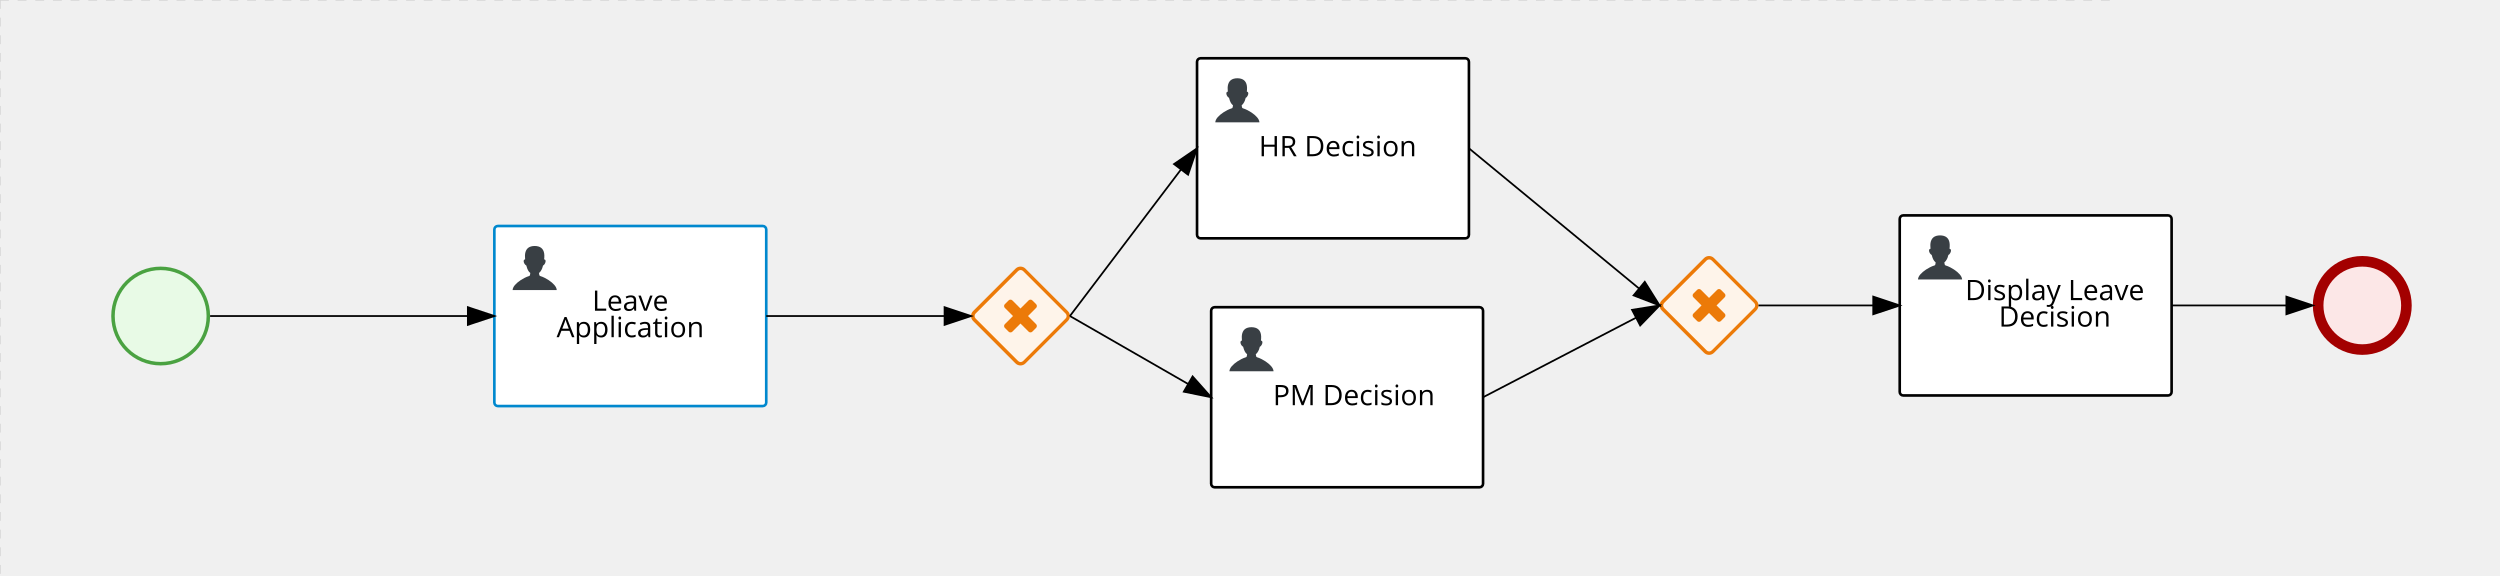
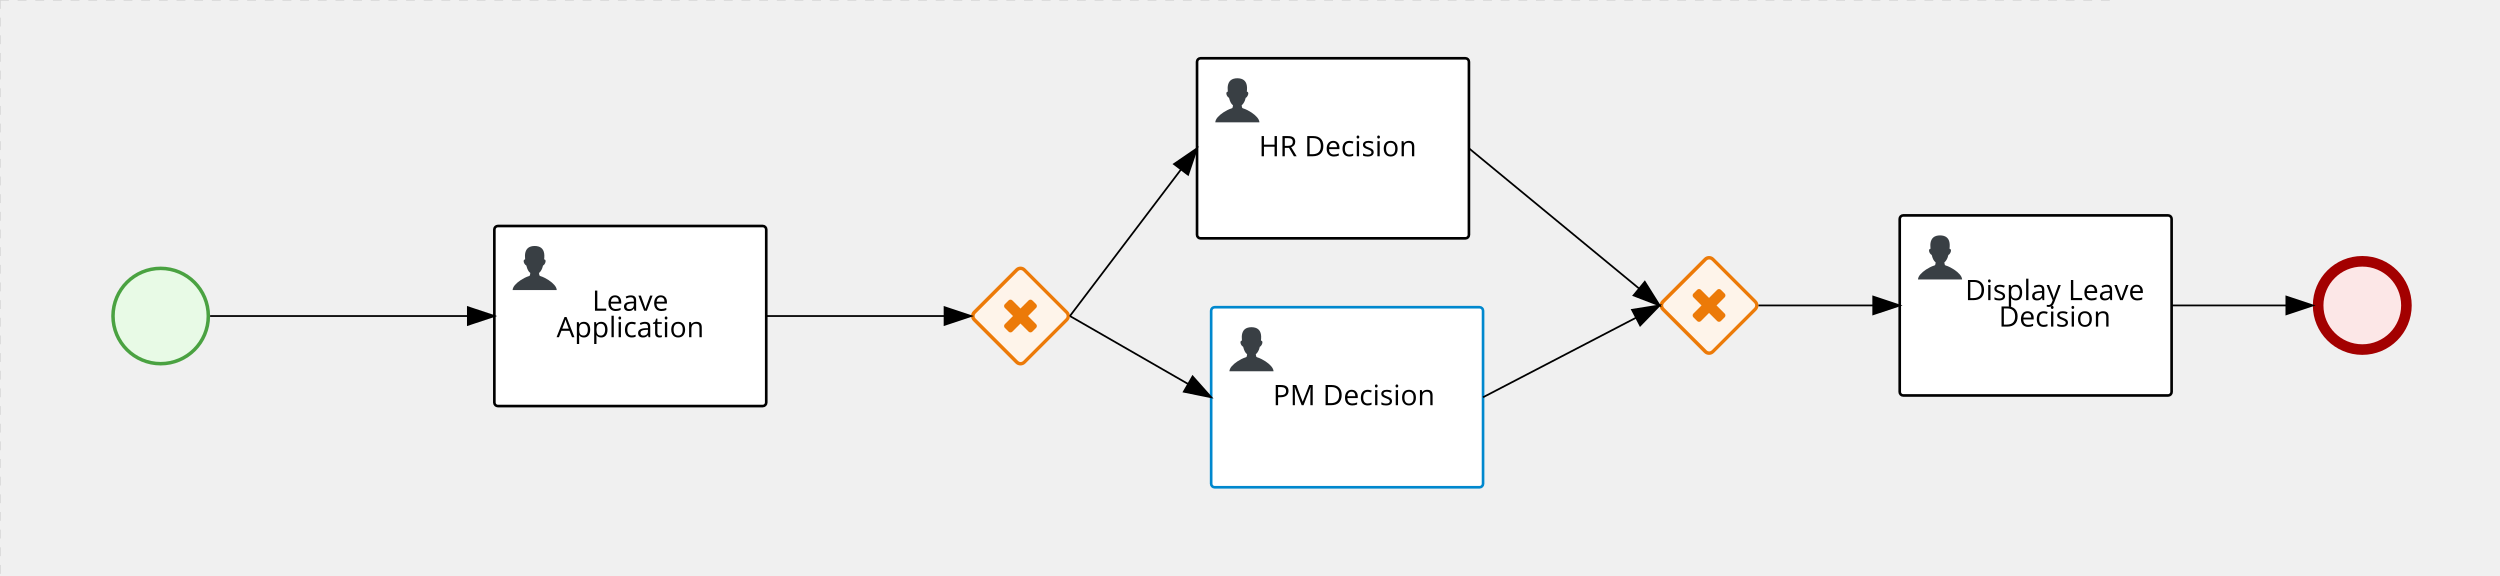
<svg xmlns="http://www.w3.org/2000/svg" version="1.1" width="1416" height="326" viewBox="0 0 1416 326">
  <defs />
  <g transform="matrix(1,0,0,1,0,0)">
    <g>
      <g>
        <g>
          <path fill="none" stroke="#d3d3d3" paint-order="fill stroke markers" d=" M 0 0 L 1200 0" stroke-miterlimit="10" stroke-opacity="0.8" stroke-dasharray="5" />
        </g>
        <g>
          <path fill="none" stroke="#d3d3d3" paint-order="fill stroke markers" d=" M 0 0 L 0 800" stroke-miterlimit="10" stroke-opacity="0.8" stroke-dasharray="5" />
        </g>
      </g>
      <g id="_997E6894-94AE-452E-8A27-5F11CD989D57" bpmn2nodeid="_997E6894-94AE-452E-8A27-5F11CD989D57" transform="matrix(1,0,0,1,1310,145)">
        <g>
          <path fill="none" stroke="none" />
        </g>
        <g transform="matrix(0.125,0,0,0.125,0,0)">
          <g transform="matrix(1,0,0,1,0,0)">
            <path fill="#fce7e7" stroke="none" id="_997E6894-94AE-452E-8A27-5F11CD989D57?shapeType=BACKGROUND" paint-order="stroke fill markers" d=" M 0 0 M 444 224 C 444 263.9 434.2 300.8 414.4 334.5 C 394.7 368.2 368 394.9 334.4 414.5 C 300.8 434.1 263.9 444 224 444 C 184.1 444 147.2 434.2 113.5 414.4 C 79.8 394.7 53.1 368 33.5 334.4 C 13.9 300.8 4 263.9 4 224 C 4 184.1 13.8 147.2 33.6 113.5 C 53.4 79.8 80.1 53.1 113.6 33.5 C 147.1 13.9 184.1 4 224 4 C 263.9 4 300.8 13.8 334.5 33.6 C 368.2 53.4 394.9 80.1 414.5 113.6 C 434.1 147.1 444 184.1 444 224 Z" />
          </g>
          <g>
            <g transform="matrix(1,0,0,1,0,0)">
              <g transform="matrix(1,0,0,1,0,0)">
                <path fill="#a30000" stroke="none" id="_997E6894-94AE-452E-8A27-5F11CD989D57?shapeType=BORDER&amp;renderType=FILL" paint-order="stroke fill markers" d=" M 0 0 M 224 0 C 100.3 0 0 100.3 0 224 C 0 347.7 100.3 448 224 448 C 347.7 448 448 347.7 448 224 C 448 100.3 347.7 0 224 0 Z M 0 0 M 224 400 C 126.8 400 48 321.2 48 224 C 48 126.8 126.8 48 224 48 C 321.2 48 400 126.8 400 224 C 400 321.2 321.2 400 224 400 Z" />
              </g>
            </g>
          </g>
        </g>
        <g transform="matrix(1,0,0,1,28,61)" />
      </g>
      <g id="_BE910F15-5F99-4BF3-AC67-00E70F58547C" bpmn2nodeid="_BE910F15-5F99-4BF3-AC67-00E70F58547C" transform="matrix(1,0,0,1,550,151)">
        <g>
          <path fill="none" stroke="none" />
        </g>
        <g transform="matrix(0.125,0,0,0.125,0,0)">
          <g transform="matrix(1,0,0,1,0,0)">
            <path fill="#fef4ea" stroke="none" id="_BE910F15-5F99-4BF3-AC67-00E70F58547C?shapeType=BACKGROUND" paint-order="stroke fill markers" d=" M 0 0 M 224.4 4.3 C 216.4 4.3 208.4 7.3 202.3 13.4 L 13.5 202.2 C 1.3 214.4 1.3 234.2 13.5 246.4 L 202.2 435.1 C 208.3 441.2 216.4 444.2 224.3 444.2 C 232.2 444.2 240.3 441.2 246.4 435.1 L 435.1 246.4 C 447.3 234.2 447.3 214.4 435.1 202.2 L 246.5 13.4 C 240.4 7.3 232.4 4.3 224.4 4.3 L 224.4 4.3 Z" />
          </g>
          <g>
            <g transform="matrix(1,0,0,1,0,0)">
              <g transform="matrix(1,0,0,1,0,0)">
                <path fill="#ec7a08" stroke="none" id="_BE910F15-5F99-4BF3-AC67-00E70F58547C?shapeType=BORDER&amp;renderType=FILL" paint-order="stroke fill markers" d=" M 0 0 M 20.8 212.7 L 213.3 20.2 C 219.6 13.9 229.7 13.9 235.9 20.2 L 428.4 212.7 C 434.7 219 434.7 229.1 428.4 235.3 L 235.9 427.8 C 229.6 434.1 219.5 434.1 213.3 427.8 L 20.8 235.3 C 14.5 229.1 14.5 218.9 20.8 212.7 L 20.8 212.7 Z M 0 0 M 0 224 C 0 232.1 3.1 240.3 9.3 246.5 L 201.5 438.7 C 213.9 451.1 234.1 451.1 246.5 438.7 L 438.7 246.5 C 444.9 240.3 448 232.1 448 224 C 448 215.9 444.9 207.7 438.7 201.5 L 246.5 9.3 C 234.1 -3.1 213.9 -3.1 201.5 9.3 L 9.3 201.5 C 3.1 207.7 0 215.9 0 224 L 0 224 Z" />
              </g>
            </g>
          </g>
          <g>
            <g transform="matrix(1,0,0,1,0,0)">
              <g transform="matrix(1,0,0,1,0,0)">
                <path fill="#ec7a08" stroke="none" id="_BE910F15-5F99-4BF3-AC67-00E70F58547C_exclusive" paint-order="stroke fill markers" d=" M 0 0 M 298.2 269.2 C 298.2 272.6 297.1 275.3 294.7 277.7 L 277.7 294.7 C 275.3 297.1 272.6 298.2 269.2 298.2 C 265.8 298.2 263.1 297.1 260.7 294.7 L 224 258 L 187.2 294.8 C 184.8 297.2 182.1 298.3 178.7 298.3 C 175.3 298.3 172.6 297.2 170.2 294.8 L 153.2 277.8 C 150.8 275.4 149.7 272.7 149.7 269.3 C 149.7 265.9 150.8 263.2 153.2 260.8 L 190 224 L 153.2 187.2 C 150.8 184.8 149.7 182 149.7 178.7 C 149.7 175.3 150.8 172.5 153.2 170.2 L 170.2 153.2 C 172.6 150.8 175.3 149.7 178.7 149.7 C 182.1 149.7 184.8 150.8 187.2 153.2 L 224 190 L 260.8 153.2 C 263.2 150.8 265.9 149.7 269.3 149.7 C 272.7 149.7 275.4 150.8 277.8 153.2 L 294.8 170.2 C 297.2 172.5 298.3 175.3 298.3 178.7 C 298.3 182 297.2 184.8 294.8 187.2 L 258 224 L 294.8 260.8 C 297.1 263.1 298.2 265.9 298.2 269.2 Z" />
              </g>
            </g>
          </g>
        </g>
        <g transform="matrix(1,0,0,1,28,61)" />
      </g>
      <g id="_CEDDF56B-B4E6-4F1A-BF18-9EFBAEAEA945" bpmn2nodeid="_CEDDF56B-B4E6-4F1A-BF18-9EFBAEAEA945" transform="matrix(1,0,0,1,678,33)">
        <g>
          <path fill="none" stroke="none" />
        </g>
        <g transform="matrix(1,0,0,1,0,0)">
          <path fill="#ffffff" stroke="none" id="_CEDDF56B-B4E6-4F1A-BF18-9EFBAEAEA945?shapeType=BACKGROUND" paint-order="stroke fill markers" d=" M 2 0 L 152 0 L 152 0 A 2 2 0 0 1 154 2 L 154 100 L 154 100 A 2 2 0 0 1 152 102 L 2 102 L 2 102 A 2 2 0 0 1 0 100 L 0 2 L 0 2 A 2 2 0 0 1 2 0 Z" />
        </g>
        <g transform="matrix(1,0,0,1,0,0)">
          <path fill="none" stroke="rgb(0,0,0)" id="_CEDDF56B-B4E6-4F1A-BF18-9EFBAEAEA945?shapeType=BORDER&amp;renderType=STROKE" paint-order="fill stroke markers" d=" M 2 0 L 152 0 L 152 0 A 2 2 0 0 1 154 2 L 154 100 L 154 100 A 2 2 0 0 1 152 102 L 2 102 L 2 102 A 2 2 0 0 1 0 100 L 0 2 L 0 2 A 2 2 0 0 1 2 0 Z" stroke-miterlimit="10" stroke-width="1.5" stroke-dasharray="" />
        </g>
        <g>
          <g transform="matrix(0.06,0,0,0.06,9.4,9.4)">
            <g transform="matrix(1,0,0,1,0,0)">
              <path fill="#393f44" stroke="none" id="_CEDDF56B-B4E6-4F1A-BF18-9EFBAEAEA945_task__Rp8r__WReX" paint-order="stroke fill markers" d=" M 0 0 M 16 445.21 C 16 440.869 18.784 431.129 22.001 424.217 C 35.768 394.64 77.283 359.28 129 333.084 C 144.516 325.224 157.347 319.964 167.807 317.174 C 171.932 316.074 175.729 314.414 176.525 313.363 C 178.894 310.234 180.914 302.908 181.727 294.5 L 182.5 286.5 L 178.507 283.455 C 166.303 274.146 154.284 251.678 148.04 226.5 C 145.611 216.707 145.056 215.462 142.984 215.158 C 141.703 214.97 138.083 212.243 134.939 209.099 C 123.233 197.393 116.891 177.376 121.44 166.49 C 123.002 162.751 128.155 159.01 131.75 159.004 C 134.448 159 134.471 158.603 132.914 138.788 C 130.927 113.496 134.279 92.265 143.132 74.076 C 152.232 55.38 167.569 42.882 189.049 36.66 C 210.203 30.532 237.797 30.532 258.951 36.66 C 300.042 48.563 318.958 83.806 314.955 141 C 314.32 150.075 313.624 157.788 313.409 158.14 C 313.194 158.493 314.575 159.073 316.479 159.43 C 328.929 161.766 330.986 177.018 321.496 196.621 C 316.903 206.109 309.357 214.508 304.817 215.185 C 303.023 215.453 302.293 217.146 299.943 226.5 C 296.659 239.567 294.474 245.305 287.948 257.995 C 282.491 268.606 273.035 281.109 268.108 284.229 L 264.871 286.278 L 265.518 292.889 C 266.345 301.33 268.639 309.871 270.877 312.837 C 272.067 314.415 275.002 315.79 280.063 317.139 C 291.069 320.075 303.617 325.274 321 334.102 C 369.815 358.891 410.848 393.758 425.032 422.5 C 429.07 430.682 432 440.232 432 445.21 L 432 448 L 224 448 L 16 448 L 16 445.21 Z" />
            </g>
          </g>
        </g>
        <g transform="matrix(1,0,0,1,4.04,13.68)">
          <g transform="matrix(0.04,0,0,0.04,63.36,69.12)">
            <g transform="matrix(1,0,0,1,0,0)">
              <path fill="none" stroke="none" />
            </g>
            <g transform="matrix(1,0,0,1,0,0)">
              <path fill="none" stroke="none" />
            </g>
          </g>
        </g>
        <g transform="matrix(1,0,0,1,35,43.5)">
          <text fill="#000000" stroke="none" font-family="Open Sans" font-size="12pt" font-style="normal" font-weight="normal" text-decoration="normal" x="44.66" y="12" text-anchor="middle" dominant-baseline="alphabetic">HR Decision</text>
        </g>
      </g>
      <g id="_5C41CE12-AEB6-43EA-813D-E09246C75C46" bpmn2nodeid="_5C41CE12-AEB6-43EA-813D-E09246C75C46" transform="matrix(1,0,0,1,940,145)">
        <g>
          <path fill="none" stroke="none" />
        </g>
        <g transform="matrix(0.125,0,0,0.125,0,0)">
          <g transform="matrix(1,0,0,1,0,0)">
            <path fill="#fef4ea" stroke="none" id="_5C41CE12-AEB6-43EA-813D-E09246C75C46?shapeType=BACKGROUND" paint-order="stroke fill markers" d=" M 0 0 M 224.4 4.3 C 216.4 4.3 208.4 7.3 202.3 13.4 L 13.5 202.2 C 1.3 214.4 1.3 234.2 13.5 246.4 L 202.2 435.1 C 208.3 441.2 216.4 444.2 224.3 444.2 C 232.2 444.2 240.3 441.2 246.4 435.1 L 435.1 246.4 C 447.3 234.2 447.3 214.4 435.1 202.2 L 246.5 13.4 C 240.4 7.3 232.4 4.3 224.4 4.3 L 224.4 4.3 Z" />
          </g>
          <g>
            <g transform="matrix(1,0,0,1,0,0)">
              <g transform="matrix(1,0,0,1,0,0)">
                <path fill="#ec7a08" stroke="none" id="_5C41CE12-AEB6-43EA-813D-E09246C75C46?shapeType=BORDER&amp;renderType=FILL" paint-order="stroke fill markers" d=" M 0 0 M 20.8 212.7 L 213.3 20.2 C 219.6 13.9 229.7 13.9 235.9 20.2 L 428.4 212.7 C 434.7 219 434.7 229.1 428.4 235.3 L 235.9 427.8 C 229.6 434.1 219.5 434.1 213.3 427.8 L 20.8 235.3 C 14.5 229.1 14.5 218.9 20.8 212.7 L 20.8 212.7 Z M 0 0 M 0 224 C 0 232.1 3.1 240.3 9.3 246.5 L 201.5 438.7 C 213.9 451.1 234.1 451.1 246.5 438.7 L 438.7 246.5 C 444.9 240.3 448 232.1 448 224 C 448 215.9 444.9 207.7 438.7 201.5 L 246.5 9.3 C 234.1 -3.1 213.9 -3.1 201.5 9.3 L 9.3 201.5 C 3.1 207.7 0 215.9 0 224 L 0 224 Z" />
              </g>
            </g>
          </g>
          <g>
            <g transform="matrix(1,0,0,1,0,0)">
              <g transform="matrix(1,0,0,1,0,0)">
                <path fill="#ec7a08" stroke="none" id="_5C41CE12-AEB6-43EA-813D-E09246C75C46_exclusive" paint-order="stroke fill markers" d=" M 0 0 M 298.2 269.2 C 298.2 272.6 297.1 275.3 294.7 277.7 L 277.7 294.7 C 275.3 297.1 272.6 298.2 269.2 298.2 C 265.8 298.2 263.1 297.1 260.7 294.7 L 224 258 L 187.2 294.8 C 184.8 297.2 182.1 298.3 178.7 298.3 C 175.3 298.3 172.6 297.2 170.2 294.8 L 153.2 277.8 C 150.8 275.4 149.7 272.7 149.7 269.3 C 149.7 265.9 150.8 263.2 153.2 260.8 L 190 224 L 153.2 187.2 C 150.8 184.8 149.7 182 149.7 178.7 C 149.7 175.3 150.8 172.5 153.2 170.2 L 170.2 153.2 C 172.6 150.8 175.3 149.7 178.7 149.7 C 182.1 149.7 184.8 150.8 187.2 153.2 L 224 190 L 260.8 153.2 C 263.2 150.8 265.9 149.7 269.3 149.7 C 272.7 149.7 275.4 150.8 277.8 153.2 L 294.8 170.2 C 297.2 172.5 298.3 175.3 298.3 178.7 C 298.3 182 297.2 184.8 294.8 187.2 L 258 224 L 294.8 260.8 C 297.1 263.1 298.2 265.9 298.2 269.2 Z" />
              </g>
            </g>
          </g>
        </g>
        <g transform="matrix(1,0,0,1,28,61)" />
      </g>
      <g id="_FD20F796-22F3-4AFD-B5A8-8E5E81C5B866" bpmn2nodeid="_FD20F796-22F3-4AFD-B5A8-8E5E81C5B866" transform="matrix(1,0,0,1,686,174)">
        <g>
          <path fill="none" stroke="none" />
        </g>
        <g transform="matrix(1,0,0,1,0,0)">
          <path fill="#ffffff" stroke="none" id="_FD20F796-22F3-4AFD-B5A8-8E5E81C5B866?shapeType=BACKGROUND" paint-order="stroke fill markers" d=" M 2 0 L 152 0 L 152 0 A 2 2 0 0 1 154 2 L 154 100 L 154 100 A 2 2 0 0 1 152 102 L 2 102 L 2 102 A 2 2 0 0 1 0 100 L 0 2 L 0 2 A 2 2 0 0 1 2 0 Z" />
        </g>
        <g transform="matrix(1,0,0,1,0,0)">
-           <path fill="none" stroke="#000000" id="_FD20F796-22F3-4AFD-B5A8-8E5E81C5B866?shapeType=BORDER&amp;renderType=STROKE" paint-order="fill stroke markers" d=" M 2 0 L 152 0 L 152 0 A 2 2 0 0 1 154 2 L 154 100 L 154 100 A 2 2 0 0 1 152 102 L 2 102 L 2 102 A 2 2 0 0 1 0 100 L 0 2 L 0 2 A 2 2 0 0 1 2 0 Z" stroke-miterlimit="10" stroke-width="1.5" stroke-dasharray="" />
+           <path fill="none" stroke="rgb(0,136,206)" id="_FD20F796-22F3-4AFD-B5A8-8E5E81C5B866?shapeType=BORDER&amp;renderType=STROKE" paint-order="fill stroke markers" d=" M 2 0 L 152 0 L 152 0 A 2 2 0 0 1 154 2 L 154 100 L 154 100 A 2 2 0 0 1 152 102 L 2 102 L 2 102 A 2 2 0 0 1 0 100 L 0 2 L 0 2 A 2 2 0 0 1 2 0 Z" stroke-miterlimit="10" stroke-width="1.5" stroke-dasharray="" />
        </g>
        <g>
          <g transform="matrix(0.06,0,0,0.06,9.4,9.4)">
            <g transform="matrix(1,0,0,1,0,0)">
              <path fill="#393f44" stroke="none" id="_FD20F796-22F3-4AFD-B5A8-8E5E81C5B866_task__Rp8r__WReX" paint-order="stroke fill markers" d=" M 0 0 M 16 445.21 C 16 440.869 18.784 431.129 22.001 424.217 C 35.768 394.64 77.283 359.28 129 333.084 C 144.516 325.224 157.347 319.964 167.807 317.174 C 171.932 316.074 175.729 314.414 176.525 313.363 C 178.894 310.234 180.914 302.908 181.727 294.5 L 182.5 286.5 L 178.507 283.455 C 166.303 274.146 154.284 251.678 148.04 226.5 C 145.611 216.707 145.056 215.462 142.984 215.158 C 141.703 214.97 138.083 212.243 134.939 209.099 C 123.233 197.393 116.891 177.376 121.44 166.49 C 123.002 162.751 128.155 159.01 131.75 159.004 C 134.448 159 134.471 158.603 132.914 138.788 C 130.927 113.496 134.279 92.265 143.132 74.076 C 152.232 55.38 167.569 42.882 189.049 36.66 C 210.203 30.532 237.797 30.532 258.951 36.66 C 300.042 48.563 318.958 83.806 314.955 141 C 314.32 150.075 313.624 157.788 313.409 158.14 C 313.194 158.493 314.575 159.073 316.479 159.43 C 328.929 161.766 330.986 177.018 321.496 196.621 C 316.903 206.109 309.357 214.508 304.817 215.185 C 303.023 215.453 302.293 217.146 299.943 226.5 C 296.659 239.567 294.474 245.305 287.948 257.995 C 282.491 268.606 273.035 281.109 268.108 284.229 L 264.871 286.278 L 265.518 292.889 C 266.345 301.33 268.639 309.871 270.877 312.837 C 272.067 314.415 275.002 315.79 280.063 317.139 C 291.069 320.075 303.617 325.274 321 334.102 C 369.815 358.891 410.848 393.758 425.032 422.5 C 429.07 430.682 432 440.232 432 445.21 L 432 448 L 224 448 L 16 448 L 16 445.21 Z" />
            </g>
          </g>
        </g>
        <g transform="matrix(1,0,0,1,4.04,13.68)">
          <g transform="matrix(0.04,0,0,0.04,63.36,69.12)">
            <g transform="matrix(1,0,0,1,0,0)">
              <path fill="none" stroke="none" />
            </g>
            <g transform="matrix(1,0,0,1,0,0)">
              <path fill="none" stroke="none" />
            </g>
          </g>
        </g>
        <g transform="matrix(1,0,0,1,35,43.5)">
          <text fill="#000000" stroke="none" font-family="Open Sans" font-size="12pt" font-style="normal" font-weight="normal" text-decoration="normal" x="45.852" y="12" text-anchor="middle" dominant-baseline="alphabetic">PM Decision</text>
        </g>
      </g>
      <g id="_BD5533BC-2BD6-4BFB-ABB6-23082108C7BA" bpmn2nodeid="_BD5533BC-2BD6-4BFB-ABB6-23082108C7BA" transform="matrix(1,0,0,1,63,151)">
        <g>
          <path fill="none" stroke="none" />
        </g>
        <g transform="matrix(0.125,0,0,0.125,0,0)">
          <g transform="matrix(1,0,0,1,0,0)">
            <path fill="#e8fae6" stroke="none" id="_BD5533BC-2BD6-4BFB-ABB6-23082108C7BA?shapeType=BACKGROUND" paint-order="stroke fill markers" d=" M 0 0 M 444 224 C 444 263.9 434.2 300.8 414.4 334.5 C 394.7 368.2 368 394.9 334.4 414.5 C 300.8 434.1 263.9 444 224 444 C 184.1 444 147.2 434.2 113.5 414.4 C 79.8 394.7 53.1 368 33.5 334.4 C 13.9 300.8 4 263.9 4 224 C 4 184.1 13.8 147.2 33.6 113.5 C 53.4 79.8 80.1 53.1 113.6 33.5 C 147.1 13.9 184.1 4 224 4 C 263.9 4 300.8 13.8 334.5 33.6 C 368.2 53.4 394.9 80.1 414.5 113.6 C 434.1 147.1 444 184.1 444 224 Z" />
          </g>
          <g>
            <g transform="matrix(1,0,0,1,0,0)">
              <g transform="matrix(1,0,0,1,0,0)">
                <path fill="#4aa241" stroke="none" id="_BD5533BC-2BD6-4BFB-ABB6-23082108C7BA?shapeType=BORDER&amp;renderType=FILL" paint-order="stroke fill markers" d=" M 0 0 M 224 0 C 100.3 0 0 100.3 0 224 C 0 347.7 100.3 448 224 448 C 347.7 448 448 347.7 448 224 C 448 100.3 347.7 0 224 0 Z M 0 0 M 224 432 C 109.1 432 16 338.9 16 224 C 16 109.1 109.1 16 224 16 C 338.9 16 432 109.1 432 224 C 432 338.9 338.9 432 224 432 Z" />
              </g>
            </g>
          </g>
        </g>
        <g transform="matrix(1,0,0,1,28,61)" />
      </g>
      <g id="_7ABC1CBB-DB13-4840-814C-F484C4542B56" bpmn2nodeid="_7ABC1CBB-DB13-4840-814C-F484C4542B56" transform="matrix(1,0,0,1,280,128)">
        <g>
          <path fill="none" stroke="none" />
        </g>
        <g transform="matrix(1,0,0,1,0,0)">
          <path fill="#ffffff" stroke="none" id="_7ABC1CBB-DB13-4840-814C-F484C4542B56?shapeType=BACKGROUND" paint-order="stroke fill markers" d=" M 2 0 L 152 0 L 152 0 A 2 2 0 0 1 154 2 L 154 100 L 154 100 A 2 2 0 0 1 152 102 L 2 102 L 2 102 A 2 2 0 0 1 0 100 L 0 2 L 0 2 A 2 2 0 0 1 2 0 Z" />
        </g>
        <g transform="matrix(1,0,0,1,0,0)">
-           <path fill="none" stroke="rgb(0,136,206)" id="_7ABC1CBB-DB13-4840-814C-F484C4542B56?shapeType=BORDER&amp;renderType=STROKE" paint-order="fill stroke markers" d=" M 2 0 L 152 0 L 152 0 A 2 2 0 0 1 154 2 L 154 100 L 154 100 A 2 2 0 0 1 152 102 L 2 102 L 2 102 A 2 2 0 0 1 0 100 L 0 2 L 0 2 A 2 2 0 0 1 2 0 Z" stroke-miterlimit="10" stroke-width="1.5" stroke-dasharray="" />
+           <path fill="none" stroke="rgb(0,0,0)" id="_7ABC1CBB-DB13-4840-814C-F484C4542B56?shapeType=BORDER&amp;renderType=STROKE" paint-order="fill stroke markers" d=" M 2 0 L 152 0 L 152 0 A 2 2 0 0 1 154 2 L 154 100 L 154 100 A 2 2 0 0 1 152 102 L 2 102 L 2 102 A 2 2 0 0 1 0 100 L 0 2 L 0 2 A 2 2 0 0 1 2 0 Z" stroke-miterlimit="10" stroke-width="1.5" stroke-dasharray="" />
        </g>
        <g>
          <g transform="matrix(0.06,0,0,0.06,9.4,9.4)">
            <g transform="matrix(1,0,0,1,0,0)">
              <path fill="#393f44" stroke="none" id="_7ABC1CBB-DB13-4840-814C-F484C4542B56_task__Rp8r__WReX" paint-order="stroke fill markers" d=" M 0 0 M 16 445.21 C 16 440.869 18.784 431.129 22.001 424.217 C 35.768 394.64 77.283 359.28 129 333.084 C 144.516 325.224 157.347 319.964 167.807 317.174 C 171.932 316.074 175.729 314.414 176.525 313.363 C 178.894 310.234 180.914 302.908 181.727 294.5 L 182.5 286.5 L 178.507 283.455 C 166.303 274.146 154.284 251.678 148.04 226.5 C 145.611 216.707 145.056 215.462 142.984 215.158 C 141.703 214.97 138.083 212.243 134.939 209.099 C 123.233 197.393 116.891 177.376 121.44 166.49 C 123.002 162.751 128.155 159.01 131.75 159.004 C 134.448 159 134.471 158.603 132.914 138.788 C 130.927 113.496 134.279 92.265 143.132 74.076 C 152.232 55.38 167.569 42.882 189.049 36.66 C 210.203 30.532 237.797 30.532 258.951 36.66 C 300.042 48.563 318.958 83.806 314.955 141 C 314.32 150.075 313.624 157.788 313.409 158.14 C 313.194 158.493 314.575 159.073 316.479 159.43 C 328.929 161.766 330.986 177.018 321.496 196.621 C 316.903 206.109 309.357 214.508 304.817 215.185 C 303.023 215.453 302.293 217.146 299.943 226.5 C 296.659 239.567 294.474 245.305 287.948 257.995 C 282.491 268.606 273.035 281.109 268.108 284.229 L 264.871 286.278 L 265.518 292.889 C 266.345 301.33 268.639 309.871 270.877 312.837 C 272.067 314.415 275.002 315.79 280.063 317.139 C 291.069 320.075 303.617 325.274 321 334.102 C 369.815 358.891 410.848 393.758 425.032 422.5 C 429.07 430.682 432 440.232 432 445.21 L 432 448 L 224 448 L 16 448 L 16 445.21 Z" />
            </g>
          </g>
        </g>
        <g transform="matrix(1,0,0,1,4.04,13.68)">
          <g transform="matrix(0.04,0,0,0.04,63.36,69.12)">
            <g transform="matrix(1,0,0,1,0,0)">
              <path fill="none" stroke="none" />
            </g>
            <g transform="matrix(1,0,0,1,0,0)">
              <path fill="none" stroke="none" />
            </g>
          </g>
        </g>
        <g transform="matrix(1,0,0,1,35.23828,36)">
          <text fill="#000000" stroke="none" font-family="Open Sans" font-size="12pt" font-style="normal" font-weight="normal" text-decoration="normal" x="41.762" y="12" text-anchor="middle" dominant-baseline="alphabetic">    Leave      </text>
          <text fill="#000000" stroke="none" font-family="Open Sans" font-size="12pt" font-style="normal" font-weight="normal" text-decoration="normal" x="41.762" y="27" text-anchor="middle" dominant-baseline="alphabetic">Application</text>
        </g>
      </g>
      <g id="_BD3A9D63-05BF-479A-9034-46D8E4FB5ECA" bpmn2nodeid="_BD3A9D63-05BF-479A-9034-46D8E4FB5ECA" transform="matrix(1,0,0,1,1076,122)">
        <g>
          <path fill="none" stroke="none" />
        </g>
        <g transform="matrix(1,0,0,1,0,0)">
          <path fill="#ffffff" stroke="none" id="_BD3A9D63-05BF-479A-9034-46D8E4FB5ECA?shapeType=BACKGROUND" paint-order="stroke fill markers" d=" M 2 0 L 152 0 L 152 0 A 2 2 0 0 1 154 2 L 154 100 L 154 100 A 2 2 0 0 1 152 102 L 2 102 L 2 102 A 2 2 0 0 1 0 100 L 0 2 L 0 2 A 2 2 0 0 1 2 0 Z" />
        </g>
        <g transform="matrix(1,0,0,1,0,0)">
          <path fill="none" stroke="#000000" id="_BD3A9D63-05BF-479A-9034-46D8E4FB5ECA?shapeType=BORDER&amp;renderType=STROKE" paint-order="fill stroke markers" d=" M 2 0 L 152 0 L 152 0 A 2 2 0 0 1 154 2 L 154 100 L 154 100 A 2 2 0 0 1 152 102 L 2 102 L 2 102 A 2 2 0 0 1 0 100 L 0 2 L 0 2 A 2 2 0 0 1 2 0 Z" stroke-miterlimit="10" stroke-width="1.5" stroke-dasharray="" />
        </g>
        <g>
          <g transform="matrix(0.06,0,0,0.06,9.4,9.4)">
            <g transform="matrix(1,0,0,1,0,0)">
              <path fill="#393f44" stroke="none" id="_BD3A9D63-05BF-479A-9034-46D8E4FB5ECA_task__Rp8r__WReX" paint-order="stroke fill markers" d=" M 0 0 M 16 445.21 C 16 440.869 18.784 431.129 22.001 424.217 C 35.768 394.64 77.283 359.28 129 333.084 C 144.516 325.224 157.347 319.964 167.807 317.174 C 171.932 316.074 175.729 314.414 176.525 313.363 C 178.894 310.234 180.914 302.908 181.727 294.5 L 182.5 286.5 L 178.507 283.455 C 166.303 274.146 154.284 251.678 148.04 226.5 C 145.611 216.707 145.056 215.462 142.984 215.158 C 141.703 214.97 138.083 212.243 134.939 209.099 C 123.233 197.393 116.891 177.376 121.44 166.49 C 123.002 162.751 128.155 159.01 131.75 159.004 C 134.448 159 134.471 158.603 132.914 138.788 C 130.927 113.496 134.279 92.265 143.132 74.076 C 152.232 55.38 167.569 42.882 189.049 36.66 C 210.203 30.532 237.797 30.532 258.951 36.66 C 300.042 48.563 318.958 83.806 314.955 141 C 314.32 150.075 313.624 157.788 313.409 158.14 C 313.194 158.493 314.575 159.073 316.479 159.43 C 328.929 161.766 330.986 177.018 321.496 196.621 C 316.903 206.109 309.357 214.508 304.817 215.185 C 303.023 215.453 302.293 217.146 299.943 226.5 C 296.659 239.567 294.474 245.305 287.948 257.995 C 282.491 268.606 273.035 281.109 268.108 284.229 L 264.871 286.278 L 265.518 292.889 C 266.345 301.33 268.639 309.871 270.877 312.837 C 272.067 314.415 275.002 315.79 280.063 317.139 C 291.069 320.075 303.617 325.274 321 334.102 C 369.815 358.891 410.848 393.758 425.032 422.5 C 429.07 430.682 432 440.232 432 445.21 L 432 448 L 224 448 L 16 448 L 16 445.21 Z" />
            </g>
          </g>
        </g>
        <g transform="matrix(1,0,0,1,4.04,13.68)">
          <g transform="matrix(0.04,0,0,0.04,63.36,69.12)">
            <g transform="matrix(1,0,0,1,0,0)">
              <path fill="none" stroke="none" />
            </g>
            <g transform="matrix(1,0,0,1,0,0)">
              <path fill="none" stroke="none" />
            </g>
          </g>
        </g>
        <g transform="matrix(1,0,0,1,35,36)">
          <text fill="#000000" stroke="none" font-family="Open Sans" font-size="12pt" font-style="normal" font-weight="normal" text-decoration="normal" x="52.82" y="12" text-anchor="middle" dominant-baseline="alphabetic">Display Leave </text>
          <text fill="#000000" stroke="none" font-family="Open Sans" font-size="12pt" font-style="normal" font-weight="normal" text-decoration="normal" x="52.82" y="27" text-anchor="middle" dominant-baseline="alphabetic">     Decision     </text>
        </g>
      </g>
      <g id="_132B2B27-3D06-4AD0-A2B7-1641AA4CF324" bpmn2nodeid="_132B2B27-3D06-4AD0-A2B7-1641AA4CF324">
        <g>
          <path fill="none" stroke="#000000" paint-order="fill stroke markers" d=" M 119 179 L 265 179" stroke-miterlimit="10" stroke-dasharray="" />
        </g>
        <g transform="matrix(1,0,0,1,119,179)" />
        <g transform="matrix(6.123233995736766e-17,1,-1,6.123233995736766e-17,280,174)">
          <path fill="#000000" stroke="#000000" paint-order="fill stroke markers" d=" M 10 15 L 0 15 L 5 0 Z" stroke-miterlimit="10" stroke-dasharray="" />
        </g>
        <g transform="matrix(1,0,0,1,119,169)" />
      </g>
      <g id="_90A2F857-85F5-41F9-9B92-B8F25B9C7B9E" bpmn2nodeid="_90A2F857-85F5-41F9-9B92-B8F25B9C7B9E">
        <g>
          <path fill="none" stroke="#000000" paint-order="fill stroke markers" d=" M 434 179 L 535 179" stroke-miterlimit="10" stroke-dasharray="" />
        </g>
        <g transform="matrix(1,0,0,1,434,179)" />
        <g transform="matrix(6.123233995736766e-17,1,-1,6.123233995736766e-17,550,174)">
          <path fill="#000000" stroke="#000000" paint-order="fill stroke markers" d=" M 10 15 L 0 15 L 5 0 Z" stroke-miterlimit="10" stroke-dasharray="" />
        </g>
        <g transform="matrix(1,0,0,1,434,169)" />
      </g>
      <g id="_41431B79-FF15-4A8D-B4BB-01F942A268CE" bpmn2nodeid="_41431B79-FF15-4A8D-B4BB-01F942A268CE">
        <g>
          <path fill="none" stroke="#000000" paint-order="fill stroke markers" d=" M 606 179 L 668.94 95.955" stroke-miterlimit="10" stroke-dasharray="" />
        </g>
        <g transform="matrix(1,0,0,1,606,179)" />
        <g transform="matrix(0.7969698,0.6040192,-0.6040192,0.7969698,674.0152,80.9799)">
          <path fill="#000000" stroke="#000000" paint-order="fill stroke markers" d=" M 10 15 L 0 15 L 5 0 Z" stroke-miterlimit="10" stroke-dasharray="" />
        </g>
        <g transform="matrix(1,0,0,1,613.9697,125.4598)" />
      </g>
      <g id="_56BF3A5A-2892-48E0-A9DA-A9CC368C0E23" bpmn2nodeid="_56BF3A5A-2892-48E0-A9DA-A9CC368C0E23">
        <g>
          <path fill="none" stroke="#000000" paint-order="fill stroke markers" d=" M 832 84 L 928.424 163.461" stroke-miterlimit="10" stroke-dasharray="" />
        </g>
        <g transform="matrix(1,0,0,1,832,84)" />
        <g transform="matrix(-0.6359577,0.7717239,-0.7717239,-0.6359577,943.1798,169.1414)">
          <path fill="#000000" stroke="#000000" paint-order="fill stroke markers" d=" M 10 15 L 0 15 L 5 0 Z" stroke-miterlimit="10" stroke-dasharray="" />
        </g>
        <g transform="matrix(1,0,0,1,838.3596,120.7828)" />
      </g>
      <g id="_FA7FCAAC-A124-4162-95D0-920B1911FD7C" bpmn2nodeid="_FA7FCAAC-A124-4162-95D0-920B1911FD7C">
        <g>
          <path fill="none" stroke="#000000" paint-order="fill stroke markers" d=" M 996 173 L 1061 173" stroke-miterlimit="10" stroke-dasharray="" />
        </g>
        <g transform="matrix(1,0,0,1,996,173)" />
        <g transform="matrix(6.123233995736766e-17,1,-1,6.123233995736766e-17,1076,168)">
          <path fill="#000000" stroke="#000000" paint-order="fill stroke markers" d=" M 10 15 L 0 15 L 5 0 Z" stroke-miterlimit="10" stroke-dasharray="" />
        </g>
        <g transform="matrix(1,0,0,1,996,163)" />
      </g>
      <g id="_E5ABC453-3CFC-4812-9043-244EFB599D3F" bpmn2nodeid="_E5ABC453-3CFC-4812-9043-244EFB599D3F">
        <g>
          <path fill="none" stroke="#000000" paint-order="fill stroke markers" d=" M 1230 173 L 1295 173" stroke-miterlimit="10" stroke-dasharray="" />
        </g>
        <g transform="matrix(1,0,0,1,1230,173)" />
        <g transform="matrix(6.123233995736766e-17,1,-1,6.123233995736766e-17,1310,168)">
          <path fill="#000000" stroke="#000000" paint-order="fill stroke markers" d=" M 10 15 L 0 15 L 5 0 Z" stroke-miterlimit="10" stroke-dasharray="" />
        </g>
        <g transform="matrix(1,0,0,1,1230,163)" />
      </g>
      <g id="_F98E38CC-D045-43EC-9022-241A800F142E" bpmn2nodeid="_F98E38CC-D045-43EC-9022-241A800F142E">
        <g>
          <path fill="none" stroke="#000000" paint-order="fill stroke markers" d=" M 606 179 L 672.996 217.523" stroke-miterlimit="10" stroke-dasharray="" />
        </g>
        <g transform="matrix(1,0,0,1,606,179)" />
        <g transform="matrix(-0.4984711,0.8669063,-0.8669063,-0.4984711,688.4924,220.6655)">
          <path fill="#000000" stroke="#000000" paint-order="fill stroke markers" d=" M 10 15 L 0 15 L 5 0 Z" stroke-miterlimit="10" stroke-dasharray="" />
        </g>
        <g transform="matrix(1,0,0,1,610.9847,193.3309)" />
      </g>
      <g id="_D8E50460-7214-4570-8F5B-B6AAB66612FA" bpmn2nodeid="_D8E50460-7214-4570-8F5B-B6AAB66612FA">
        <g>
          <path fill="none" stroke="#000000" paint-order="fill stroke markers" d=" M 840 225 L 926.692 179.92" stroke-miterlimit="10" stroke-dasharray="" />
        </g>
        <g transform="matrix(1,0,0,1,840,225)" />
        <g transform="matrix(0.4613527,0.8872168,-0.8872168,0.4613527,937.6932,168.5639)">
          <path fill="#000000" stroke="#000000" paint-order="fill stroke markers" d=" M 10 15 L 0 15 L 5 0 Z" stroke-miterlimit="10" stroke-dasharray="" />
        </g>
        <g transform="matrix(1,0,0,1,844.6135,190.1278)" />
      </g>
      <g transform="matrix(1,0,0,1,1310,145)" />
      <g transform="matrix(1,0,0,1,550,151)" />
-       <g transform="matrix(1,0,0,1,678,33)" />
      <g transform="matrix(1,0,0,1,940,145)" />
      <g transform="matrix(1,0,0,1,686,174)" />
      <g transform="matrix(1,0,0,1,63,151)" />
      <g transform="matrix(1,0,0,1,1076,122)" />
      <g transform="matrix(1,0,0,1,280,128)" />
+       <g transform="matrix(1,0,0,1,678,33)" />
    </g>
  </g>
</svg>
